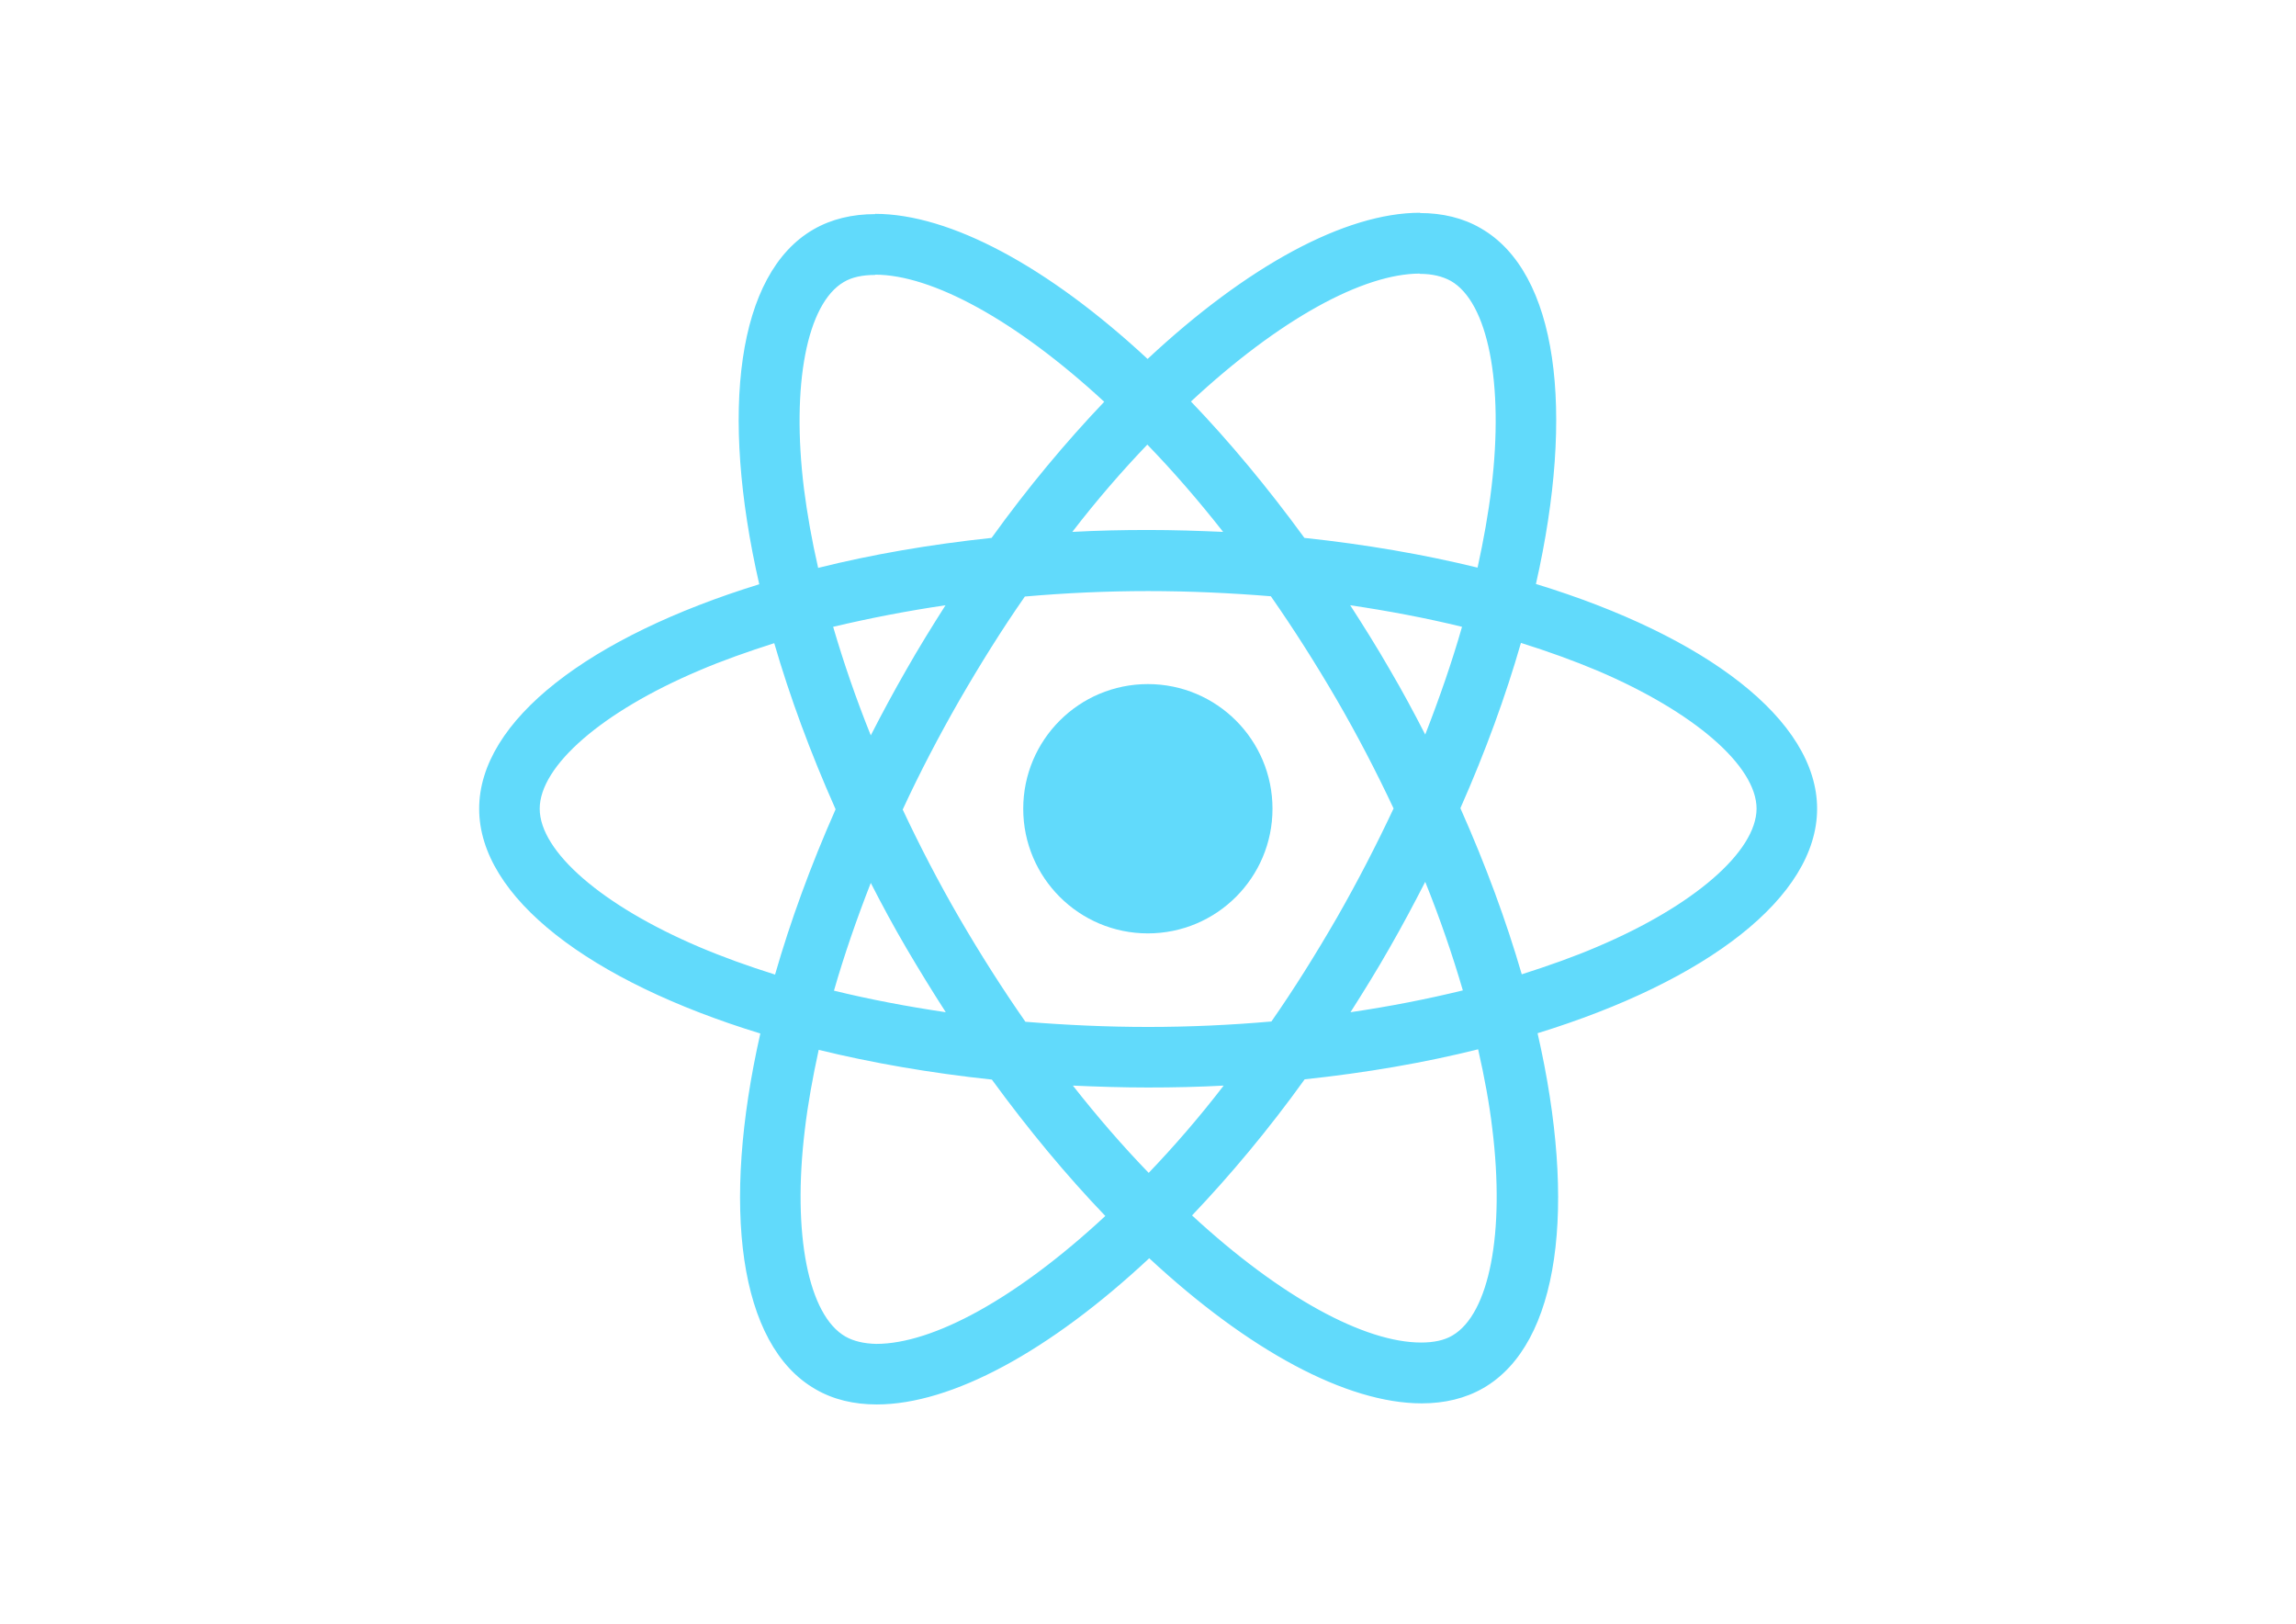
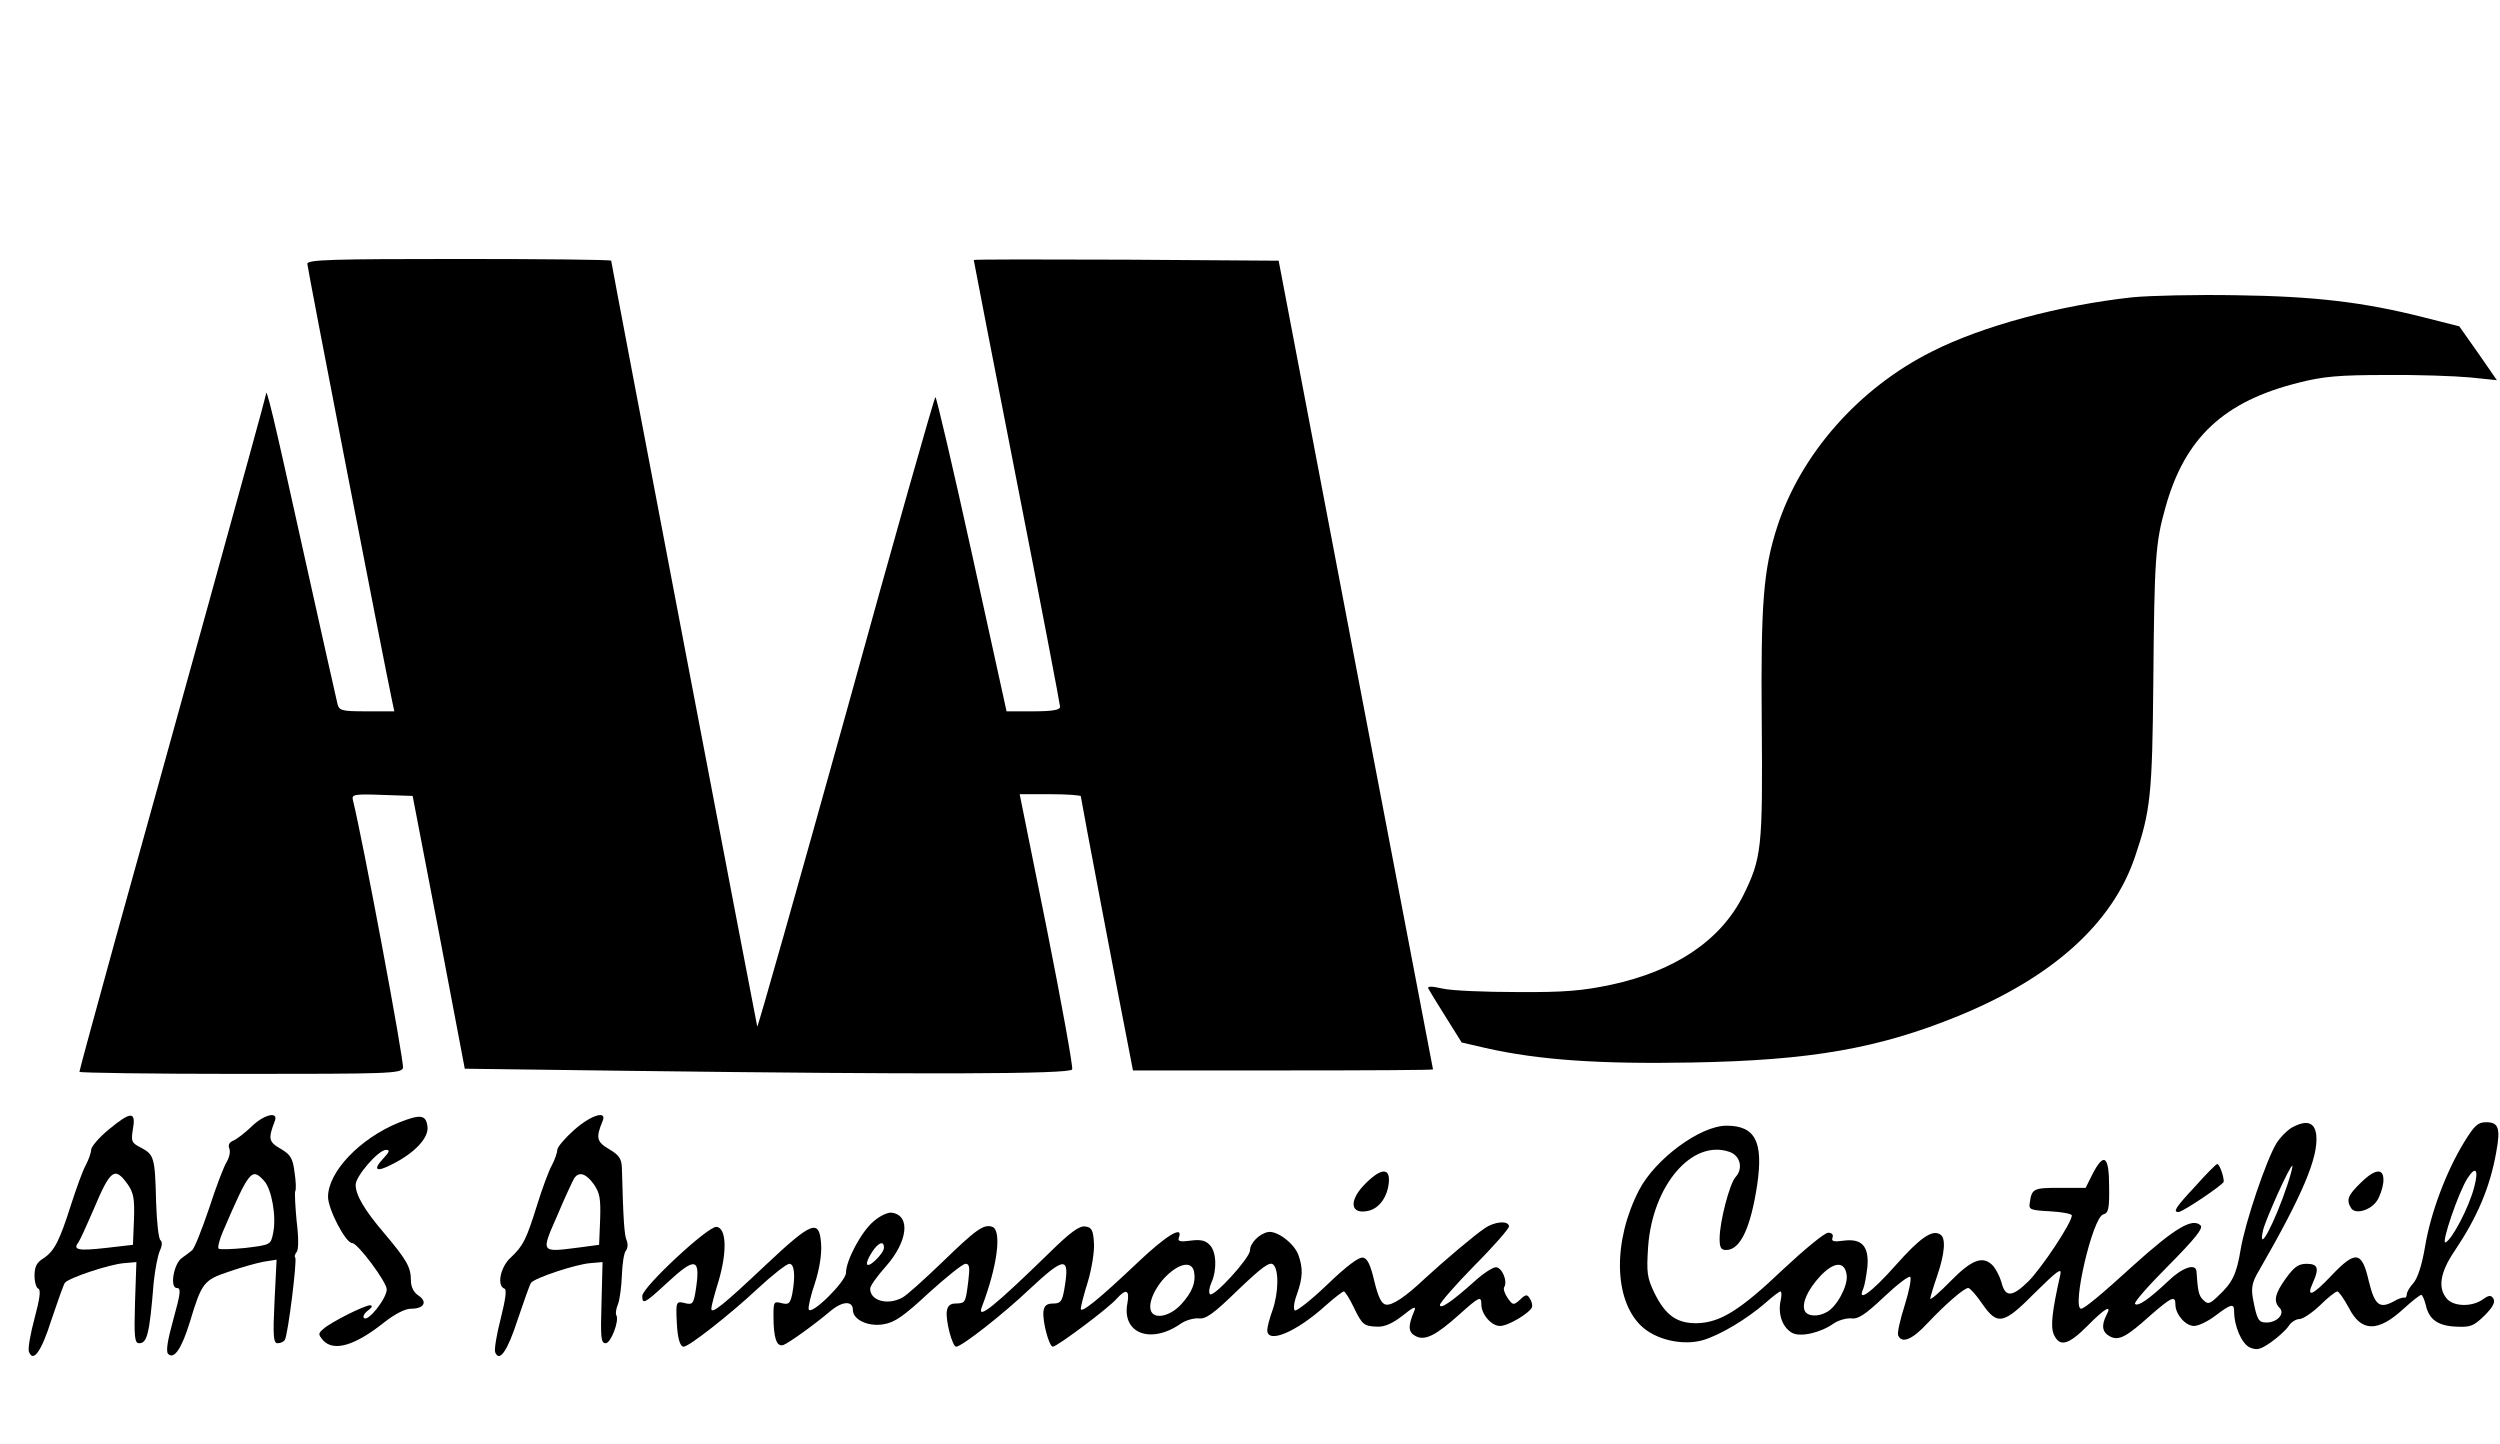
- <svg xmlns="http://www.w3.org/2000/svg" viewBox="0 0 841.9 595.3">
-   <g fill="#61DAFB">
-     <path d="M666.3 296.5c0-32.5-40.7-63.3-103.1-82.4 14.4-63.6 8-114.2-20.2-130.4-6.5-3.8-14.1-5.6-22.4-5.6v22.3c4.6 0 8.3.9 11.4 2.6 13.6 7.8 19.5 37.5 14.9 75.7-1.1 9.4-2.9 19.3-5.1 29.4-19.6-4.8-41-8.5-63.5-10.9-13.5-18.5-27.5-35.3-41.6-50 32.6-30.3 63.2-46.9 84-46.9V78c-27.5 0-63.5 19.6-99.9 53.6-36.4-33.8-72.4-53.2-99.9-53.2v22.3c20.7 0 51.4 16.5 84 46.6-14 14.7-28 31.4-41.3 49.9-22.6 2.4-44 6.1-63.6 11-2.3-10-4-19.7-5.2-29-4.7-38.2 1.1-67.9 14.6-75.8 3-1.8 6.9-2.6 11.5-2.6V78.5c-8.4 0-16 1.8-22.6 5.6-28.1 16.2-34.4 66.7-19.9 130.1-62.2 19.2-102.7 49.9-102.7 82.3 0 32.5 40.7 63.3 103.1 82.4-14.4 63.6-8 114.2 20.2 130.4 6.5 3.8 14.1 5.6 22.5 5.6 27.5 0 63.5-19.6 99.9-53.6 36.4 33.8 72.4 53.2 99.9 53.2 8.4 0 16-1.8 22.6-5.6 28.1-16.2 34.4-66.7 19.9-130.1 62-19.1 102.5-49.9 102.5-82.3zm-130.2-66.7c-3.7 12.9-8.3 26.2-13.5 39.5-4.1-8-8.4-16-13.1-24-4.6-8-9.5-15.8-14.4-23.4 14.2 2.1 27.9 4.7 41 7.9zm-45.8 106.5c-7.8 13.5-15.8 26.3-24.1 38.2-14.9 1.3-30 2-45.2 2-15.1 0-30.2-.7-45-1.9-8.3-11.9-16.4-24.6-24.2-38-7.6-13.1-14.5-26.4-20.8-39.8 6.2-13.4 13.2-26.8 20.7-39.9 7.8-13.5 15.8-26.3 24.1-38.2 14.9-1.3 30-2 45.2-2 15.1 0 30.2.7 45 1.9 8.3 11.9 16.4 24.6 24.2 38 7.6 13.1 14.5 26.4 20.8 39.8-6.3 13.4-13.2 26.8-20.7 39.9zm32.3-13c5.4 13.4 10 26.8 13.8 39.8-13.1 3.2-26.9 5.9-41.2 8 4.9-7.7 9.8-15.6 14.4-23.7 4.6-8 8.9-16.1 13-24.1zM421.2 430c-9.3-9.6-18.6-20.3-27.8-32 9 .4 18.2.7 27.5.7 9.4 0 18.7-.2 27.8-.7-9 11.7-18.3 22.4-27.5 32zm-74.4-58.9c-14.2-2.1-27.9-4.7-41-7.9 3.7-12.9 8.3-26.2 13.5-39.5 4.1 8 8.4 16 13.1 24 4.7 8 9.5 15.8 14.4 23.4zM420.7 163c9.3 9.6 18.6 20.3 27.8 32-9-.4-18.2-.7-27.5-.7-9.4 0-18.7.2-27.8.7 9-11.7 18.3-22.4 27.5-32zm-74 58.9c-4.9 7.7-9.8 15.6-14.4 23.7-4.6 8-8.9 16-13 24-5.4-13.4-10-26.8-13.8-39.8 13.1-3.1 26.9-5.8 41.2-7.9zm-90.5 125.2c-35.4-15.1-58.3-34.9-58.3-50.6 0-15.7 22.9-35.6 58.3-50.6 8.6-3.7 18-7 27.7-10.1 5.7 19.6 13.2 40 22.5 60.9-9.2 20.8-16.6 41.1-22.2 60.6-9.9-3.1-19.3-6.5-28-10.2zM310 490c-13.6-7.8-19.5-37.5-14.9-75.7 1.1-9.4 2.9-19.3 5.1-29.4 19.6 4.8 41 8.5 63.5 10.9 13.5 18.5 27.5 35.3 41.6 50-32.6 30.3-63.2 46.9-84 46.9-4.5-.1-8.3-1-11.3-2.7zm237.2-76.2c4.7 38.2-1.1 67.9-14.6 75.8-3 1.8-6.9 2.6-11.5 2.6-20.7 0-51.4-16.5-84-46.6 14-14.7 28-31.4 41.3-49.9 22.6-2.4 44-6.1 63.6-11 2.3 10.1 4.1 19.8 5.2 29.1zm38.5-66.7c-8.6 3.7-18 7-27.7 10.1-5.7-19.6-13.2-40-22.5-60.9 9.2-20.8 16.6-41.1 22.2-60.6 9.9 3.1 19.3 6.5 28.1 10.2 35.4 15.1 58.3 34.9 58.3 50.6-.1 15.7-23 35.6-58.4 50.6zM320.8 78.4z" />
-     <circle cx="420.9" cy="296.5" r="45.7" />
-     <path d="M520.5 78.1z" />
+ <svg xmlns="http://www.w3.org/2000/svg" version="1.0" width="724pt" height="418pt" viewBox="0 0 724 418" preserveAspectRatio="xMidYMid meet">
+   <g transform="translate(0,418) scale(0.1,-0.1)" fill="#000000" stroke="none">
+     <path d="M890 3416 c0 -11 221 -1151 246 -1268 l6 -28 -80 0 c-74 0 -80 2 -85 23 -3 12 -49 217 -102 456 -83 376 -105 469 -105 438 0 -4 -75 -276 -166 -605 -91 -328 -212 -766 -270 -973 -57 -207 -104 -379 -104 -383 0 -3 209 -6 465 -6 431 0 466 1 472 17 5 13 -117 664 -145 776 -4 16 3 18 84 15 l89 -3 76 -395 75 -395 465 -6 c868 -11 1289 -10 1294 4 3 6 -30 189 -73 405 l-79 392 88 0 c49 0 89 -3 89 -6 0 -6 115 -611 141 -742 l10 -52 435 0 c239 0 434 1 434 3 0 1 -101 529 -224 1172 l-223 1170 -441 3 c-243 1 -442 1 -442 -1 0 -2 56 -291 125 -643 69 -351 125 -645 125 -651 0 -9 -22 -13 -78 -13 l-77 0 -100 455 c-55 250 -103 455 -106 455 -3 0 -120 -412 -259 -916 -140 -503 -256 -912 -257 -907 -3 11 -423 2211 -423 2218 0 3 -198 5 -440 5 -369 0 -440 -2 -440 -14z" />
+     <path d="M6175 3319 c-210 -23 -434 -83 -580 -157 -212 -106 -380 -297 -448 -507 -40 -124 -48 -220 -45 -567 3 -365 0 -393 -54 -502 -65 -129 -196 -218 -383 -258 -81 -17 -133 -22 -270 -21 -93 0 -191 4 -217 10 -35 8 -46 7 -41 -1 3 -6 26 -43 51 -83 l45 -72 69 -16 c154 -35 332 -47 598 -42 345 6 542 41 772 135 273 112 446 268 511 461 45 132 50 180 53 506 3 355 6 403 35 505 56 202 169 308 387 362 70 18 118 22 252 22 91 1 200 -3 243 -7 l78 -8 -54 78 -55 78 -103 26 c-173 44 -316 61 -544 64 -115 2 -250 -1 -300 -6z" />
+     <path d="M315 909 c-28 -23 -50 -49 -51 -58 0 -9 -7 -29 -16 -46 -9 -16 -27 -67 -42 -113 -33 -104 -48 -135 -80 -156 -20 -12 -26 -25 -26 -50 0 -19 5 -36 11 -38 8 -3 4 -30 -11 -86 -12 -45 -20 -89 -16 -97 12 -32 36 1 65 93 18 53 35 102 39 107 10 14 130 54 172 57 l35 3 -4 -117 c-3 -101 -1 -118 12 -118 23 0 30 26 42 175 4 39 12 80 18 93 7 15 7 26 2 30 -6 4 -11 54 -13 112 -3 128 -6 136 -43 156 -28 14 -30 18 -24 55 9 51 -6 51 -70 -2z m55 -159 c17 -25 20 -41 18 -102 l-3 -73 -78 -9 c-80 -9 -97 -6 -80 16 5 7 24 49 43 93 50 119 62 128 100 75z" />
+     <path d="M728 917 c-19 -18 -42 -36 -52 -40 -12 -5 -16 -13 -12 -23 4 -9 0 -26 -7 -38 -8 -12 -31 -72 -51 -134 -21 -62 -43 -118 -50 -123 -6 -5 -19 -15 -29 -22 -24 -16 -36 -87 -15 -87 13 0 11 -15 -10 -91 -17 -61 -22 -93 -15 -100 17 -17 39 15 63 93 34 113 40 121 112 145 34 12 80 25 101 29 l38 6 -6 -121 c-5 -102 -3 -121 9 -121 8 0 18 4 21 10 9 14 36 232 30 238 -3 3 -1 10 4 16 6 7 6 43 0 90 -4 43 -6 82 -4 86 3 5 2 29 -2 55 -5 40 -11 51 -40 68 -35 20 -37 29 -17 81 11 29 -33 18 -68 -17z m37 -157 c22 -24 36 -104 26 -151 -7 -34 -7 -34 -80 -43 -40 -4 -75 -5 -78 -2 -3 3 2 25 12 48 77 179 84 188 120 148z" />
+     <path d="M1155 929 c-113 -46 -205 -143 -205 -215 0 -36 51 -134 70 -134 16 0 100 -113 100 -134 0 -26 -54 -95 -66 -83 -4 4 1 14 12 22 11 8 14 14 6 15 -16 0 -112 -48 -135 -68 -16 -14 -16 -16 -1 -34 31 -33 92 -15 176 52 32 25 61 40 79 40 37 0 48 20 21 38 -14 9 -22 25 -22 44 0 38 -12 59 -76 135 -59 69 -84 112 -84 142 0 25 66 101 88 101 12 0 10 -6 -8 -25 -32 -34 -20 -41 27 -16 64 32 105 76 101 108 -4 35 -20 37 -83 12z" />
+     <path d="M1663 908 c-26 -23 -48 -49 -49 -57 0 -9 -7 -29 -16 -46 -9 -16 -28 -68 -42 -113 -32 -103 -41 -120 -77 -154 -30 -27 -41 -82 -18 -90 7 -2 3 -31 -11 -87 -12 -46 -19 -90 -16 -97 12 -31 36 4 65 94 18 53 35 102 39 107 10 14 130 54 172 57 l35 3 -3 -117 c-3 -101 -2 -118 12 -118 15 0 40 65 31 81 -3 4 -1 19 5 33 5 14 10 52 11 83 1 32 6 64 11 70 6 7 7 21 3 30 -7 16 -10 58 -14 211 -1 26 -8 37 -37 54 -36 21 -39 33 -19 81 14 32 -32 19 -82 -25z m57 -158 c17 -25 20 -41 18 -102 l-3 -73 -60 -8 c-110 -14 -109 -16 -61 93 22 53 45 101 49 108 14 20 34 14 57 -18z" />
+     <path d="M6638 915 c-14 -8 -35 -29 -46 -47 -29 -48 -90 -228 -103 -306 -12 -73 -24 -97 -66 -136 -24 -23 -29 -24 -42 -11 -14 13 -16 26 -20 83 -2 25 -42 11 -83 -29 -54 -51 -87 -74 -95 -65 -4 4 40 54 97 111 78 79 101 108 93 116 -23 23 -73 -6 -193 -114 -94 -86 -144 -127 -153 -127 -28 0 33 265 64 273 15 4 18 16 17 81 0 89 -15 100 -48 36 l-20 -40 -76 0 c-76 0 -80 -2 -86 -45 -3 -18 3 -20 60 -23 34 -2 62 -7 62 -12 0 -21 -87 -152 -126 -191 -47 -46 -67 -47 -78 -2 -4 15 -15 36 -23 46 -29 32 -61 21 -124 -43 -32 -33 -59 -56 -59 -51 0 4 9 34 20 66 22 64 26 110 9 120 -23 15 -58 -9 -129 -89 -70 -79 -113 -110 -94 -68 4 9 9 38 12 63 5 60 -16 83 -69 76 -29 -4 -36 -2 -32 9 3 9 -2 14 -13 14 -11 -1 -68 -48 -129 -105 -126 -120 -183 -155 -250 -157 -59 -1 -92 23 -124 88 -21 44 -23 58 -18 134 13 178 128 312 236 274 31 -11 40 -48 17 -73 -17 -19 -46 -129 -46 -178 0 -26 4 -33 19 -33 41 0 71 64 90 190 18 124 -6 170 -89 170 -76 0 -206 -96 -253 -186 -76 -147 -74 -316 5 -393 42 -41 121 -59 180 -42 50 15 127 61 181 108 20 18 40 33 43 33 4 0 4 -14 0 -30 -7 -38 7 -75 34 -90 24 -13 82 0 120 27 13 9 36 16 51 15 20 -3 41 11 95 62 38 36 72 62 76 58 4 -4 -3 -41 -16 -82 -13 -41 -22 -80 -19 -87 10 -25 41 -13 85 35 52 55 106 102 118 102 5 0 23 -20 40 -45 45 -65 62 -61 155 33 61 60 76 72 72 52 -25 -111 -29 -152 -19 -175 17 -37 42 -30 97 25 51 52 73 64 55 31 -15 -30 -12 -49 10 -61 26 -14 48 -2 119 62 60 52 71 57 71 30 0 -28 29 -62 54 -62 12 0 40 13 62 30 45 34 54 36 54 13 0 -44 22 -94 45 -105 21 -9 30 -7 62 15 21 15 44 36 51 47 7 11 21 20 31 20 10 0 37 18 60 40 22 22 45 40 50 40 4 0 19 -21 33 -47 36 -71 84 -72 159 -3 24 22 47 40 51 40 3 0 9 -13 13 -29 9 -42 35 -61 89 -63 41 -2 50 2 81 32 24 24 32 39 26 49 -7 11 -13 11 -32 -3 -31 -21 -82 -20 -102 2 -28 31 -21 77 22 140 65 97 102 183 120 285 13 70 7 87 -29 87 -24 0 -34 -9 -64 -58 -52 -85 -97 -205 -113 -302 -9 -54 -22 -93 -34 -106 -10 -11 -19 -26 -19 -32 0 -7 -3 -11 -7 -10 -5 1 -18 -3 -31 -11 -41 -22 -55 -11 -72 59 -20 87 -38 90 -109 15 -55 -58 -73 -64 -53 -20 19 42 15 55 -18 55 -24 0 -36 -9 -60 -42 -32 -44 -37 -67 -18 -86 16 -16 -7 -42 -38 -42 -24 0 -28 8 -40 72 -5 30 -1 47 19 80 125 217 171 326 165 390 -4 38 -27 46 -70 23z m-14 -167 c-37 -111 -87 -205 -70 -130 8 32 79 191 85 186 1 -1 -5 -27 -15 -56z m541 -7 c-15 -58 -65 -153 -83 -159 -13 -4 38 146 64 186 24 37 33 25 19 -27z m-1817 -254 c4 -31 -29 -92 -58 -107 -27 -15 -57 -12 -64 5 -8 22 9 60 46 100 40 42 71 43 76 2z" />
+     <path d="M6358 745 c-58 -62 -66 -75 -49 -75 12 0 131 80 131 88 0 17 -13 52 -19 51 -3 0 -32 -29 -63 -64z" />
+     <path d="M3957 755 c-53 -51 -48 -95 8 -81 30 8 53 40 57 81 4 43 -21 43 -65 0z" />
+     <path d="M6837 755 c-38 -37 -43 -50 -28 -74 12 -19 57 -6 75 22 8 12 16 35 18 52 4 43 -21 43 -65 0z" />
+     <path d="M2530 643 c-35 -29 -80 -113 -80 -149 0 -25 -101 -125 -108 -106 -2 7 6 41 18 76 13 40 20 83 18 113 -5 74 -26 66 -159 -59 -126 -119 -159 -145 -159 -128 0 7 9 42 21 80 25 85 23 154 -6 157 -24 3 -215 -175 -215 -200 0 -26 7 -22 72 38 84 78 98 73 82 -27 -6 -34 -9 -37 -30 -32 -26 7 -27 4 -24 -56 2 -44 9 -70 20 -70 15 0 134 93 213 167 43 40 85 73 93 73 15 0 18 -36 8 -89 -6 -26 -10 -30 -30 -25 -23 6 -24 4 -24 -37 0 -64 9 -91 29 -84 17 7 86 56 137 99 35 29 64 29 64 2 0 -28 45 -49 89 -41 32 5 59 24 131 91 51 46 98 84 106 84 12 0 13 -10 8 -52 -8 -62 -8 -62 -37 -63 -15 0 -23 -7 -25 -22 -4 -27 16 -103 27 -103 16 0 135 93 213 167 103 96 117 96 100 -2 -6 -34 -11 -40 -32 -40 -18 0 -26 -6 -28 -22 -4 -27 16 -103 27 -103 12 0 162 112 185 139 27 30 38 26 31 -13 -17 -88 68 -120 155 -59 13 9 36 16 51 15 21 -3 43 13 114 82 69 66 92 83 102 74 17 -14 16 -82 -2 -133 -8 -22 -15 -48 -15 -57 0 -41 84 -6 170 72 25 22 48 40 52 40 3 0 16 -20 28 -45 25 -52 30 -56 70 -57 20 -1 44 10 72 32 31 25 40 29 34 14 -19 -44 -18 -62 3 -73 27 -15 59 1 128 63 57 51 63 54 63 28 0 -28 29 -62 54 -62 24 0 87 38 93 55 1 6 -1 17 -7 25 -7 12 -12 12 -28 -4 -19 -17 -21 -16 -36 5 -8 12 -13 26 -10 31 11 17 -6 58 -24 58 -9 0 -37 -18 -62 -41 -66 -59 -100 -82 -100 -68 0 6 45 58 100 114 55 55 100 107 100 113 0 18 -42 15 -70 -5 -28 -18 -122 -98 -173 -145 -57 -54 -96 -80 -114 -76 -12 2 -22 22 -33 68 -11 47 -20 66 -33 68 -12 2 -48 -25 -103 -78 -46 -44 -89 -78 -94 -75 -5 3 -3 23 6 47 17 48 18 75 4 114 -12 33 -62 71 -88 66 -25 -5 -52 -32 -52 -53 0 -22 -105 -137 -116 -127 -4 5 -2 19 4 33 17 37 15 91 -5 110 -12 13 -27 16 -56 12 -30 -4 -37 -2 -33 9 14 37 -37 6 -119 -72 -113 -107 -165 -149 -165 -134 0 7 9 42 21 80 11 38 19 87 17 111 -2 37 -7 45 -25 47 -17 3 -44 -17 -105 -77 -158 -154 -209 -195 -195 -157 45 117 59 222 31 233 -25 9 -47 -7 -146 -103 -52 -50 -103 -96 -115 -102 -43 -23 -93 -9 -93 26 0 8 20 36 45 64 64 72 73 148 18 156 -11 2 -35 -9 -53 -25z m30 -76 c0 -8 -11 -24 -25 -37 -28 -26 -33 -12 -9 25 18 27 34 33 34 12z m898 -70 c6 -31 -6 -60 -37 -94 -30 -33 -73 -44 -86 -23 -13 21 8 71 43 105 39 38 74 43 80 12z" />
  </g>
</svg>
